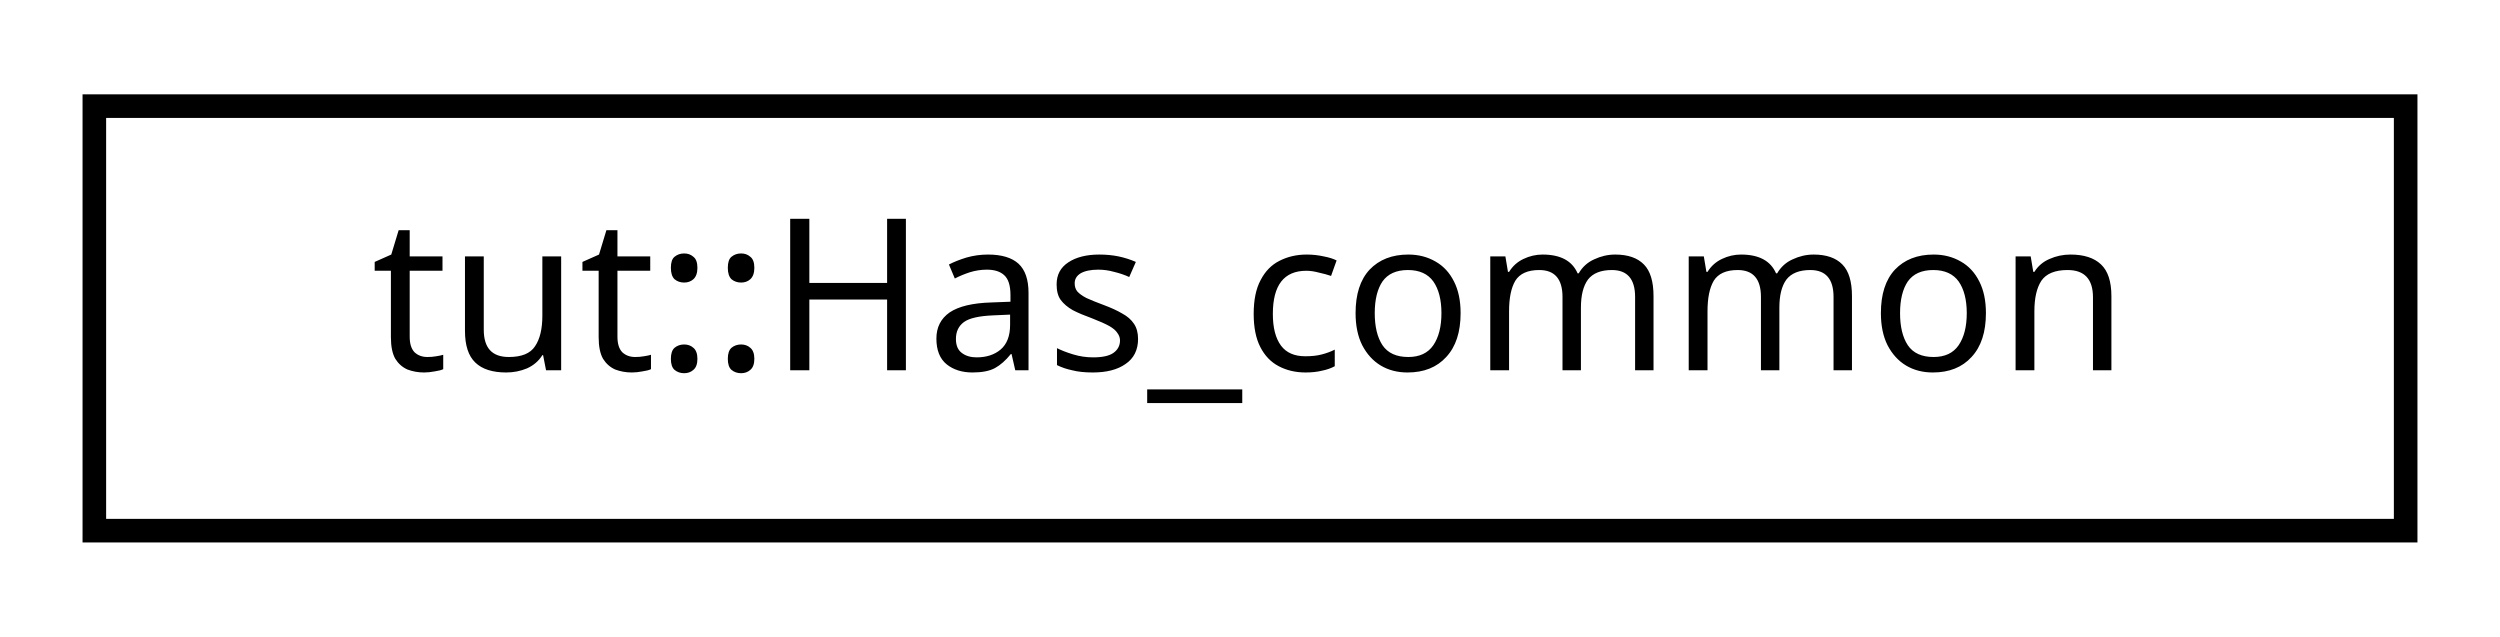
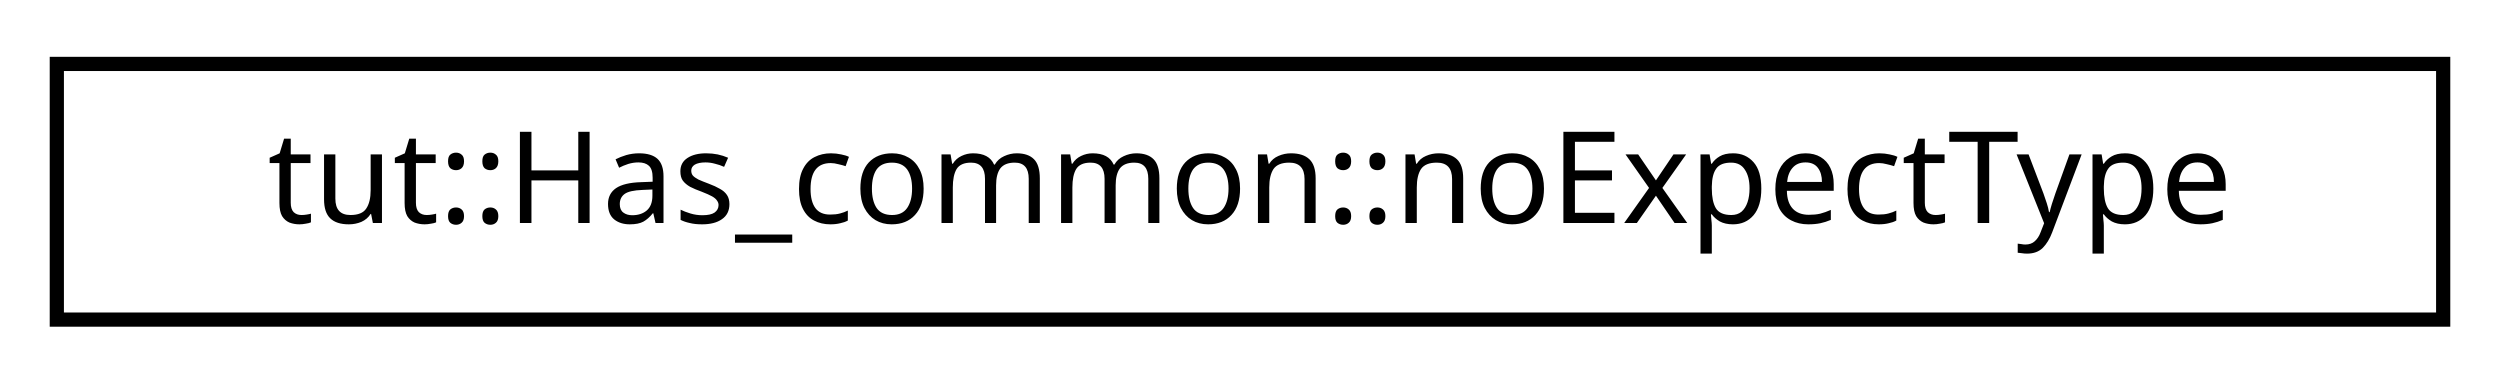
- <svg xmlns="http://www.w3.org/2000/svg" xmlns:xlink="http://www.w3.org/1999/xlink" width="106pt" height="27pt" viewBox="0.00 0.00 106.00 27.00">
+ <svg xmlns="http://www.w3.org/2000/svg" xmlns:xlink="http://www.w3.org/1999/xlink" width="176pt" height="27pt" viewBox="0.00 0.00 176.00 27.00">
  <g id="graph0" class="graph" transform="scale(1 1) rotate(0) translate(4 23)">
    <g id="node1" class="node">
      <g id="a_node1">
-         <a xlink:href="structtut_1_1_has__common.html" target="_top" xlink:title="All tests in group inherited from this base. ">
-           <polygon fill="none" stroke="black" points="-7.10543e-15,-0.5 -7.10543e-15,-18.5 98,-18.5 98,-0.5 -7.10543e-15,-0.5" />
-           <text text-anchor="middle" x="49" y="-7.3" font-family="sans-serif" font-size="9.00">tut::Has_common</text>
+         <a xlink:href="structtut_1_1_has__common_1_1no_expect_type.html" target="_top" xlink:title="tut::Has_common::noExpectType">
+           <polygon fill="none" stroke="black" points="-1.42109e-14,-0.5 -1.42109e-14,-18.5 168,-18.5 168,-0.5 -1.42109e-14,-0.5" />
+           <text text-anchor="middle" x="84" y="-7.3" font-family="sans-serif" font-size="9.00">tut::Has_common::noExpectType</text>
        </a>
      </g>
    </g>
  </g>
</svg>
